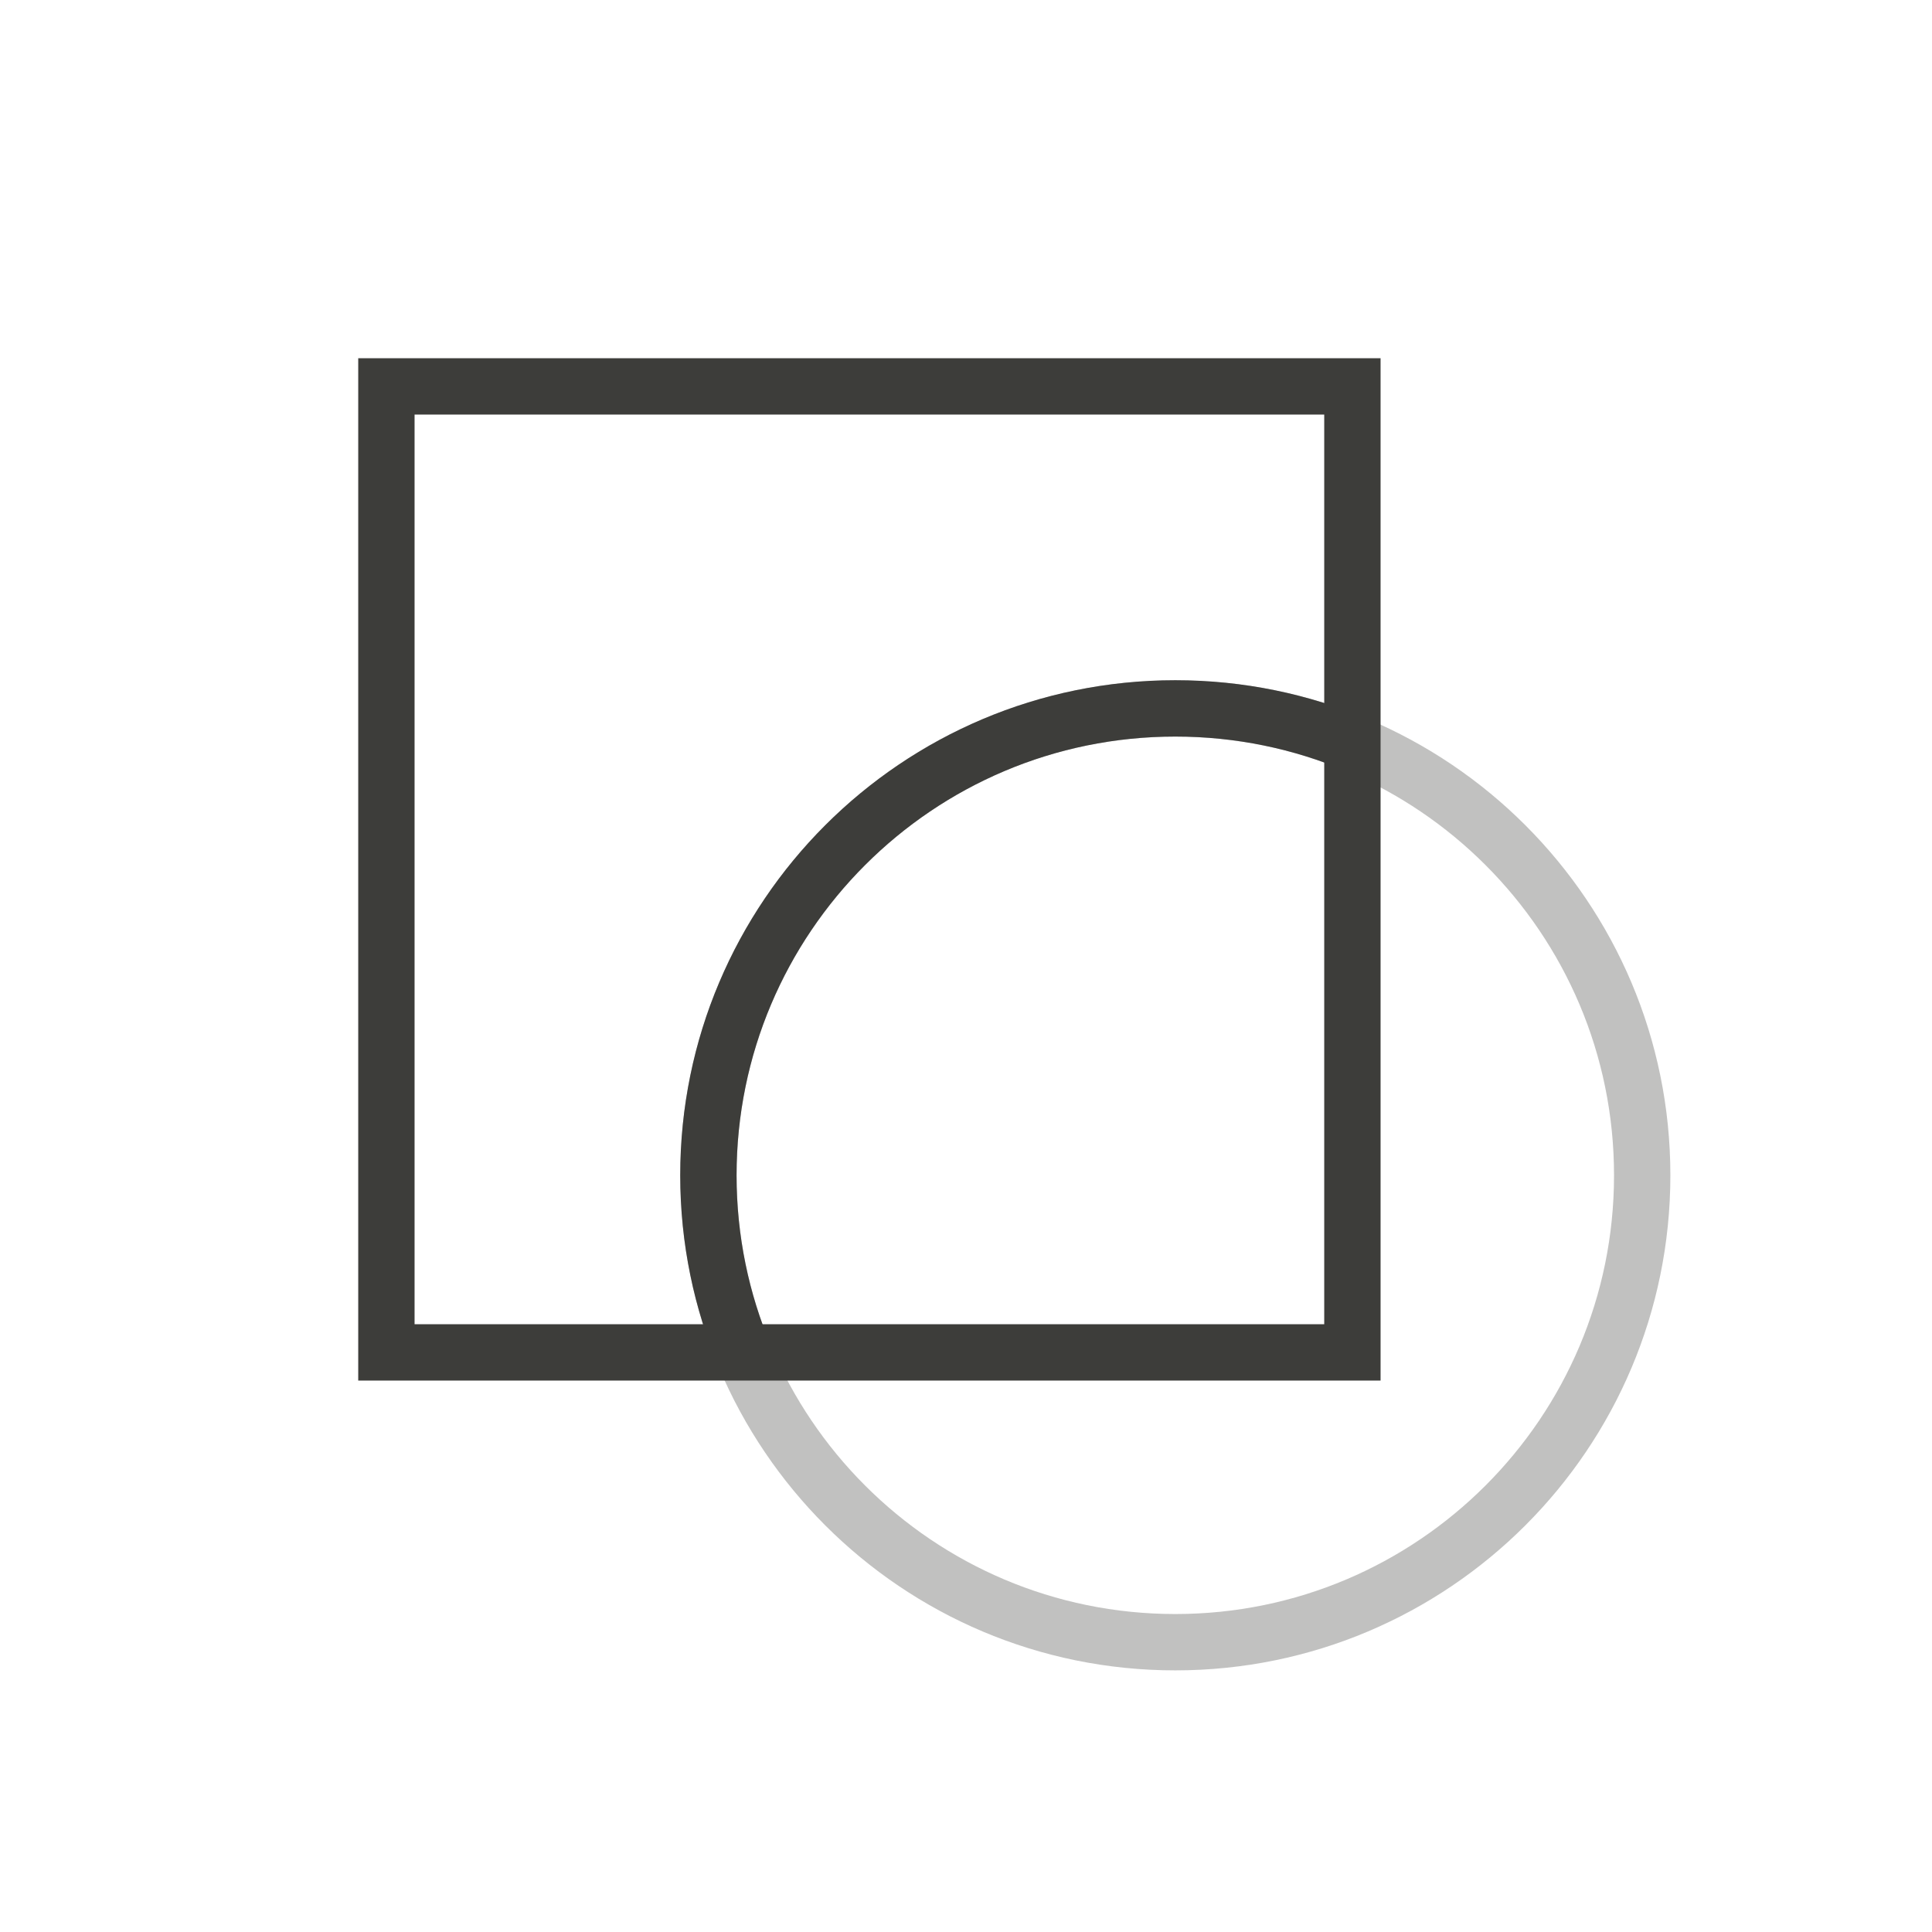
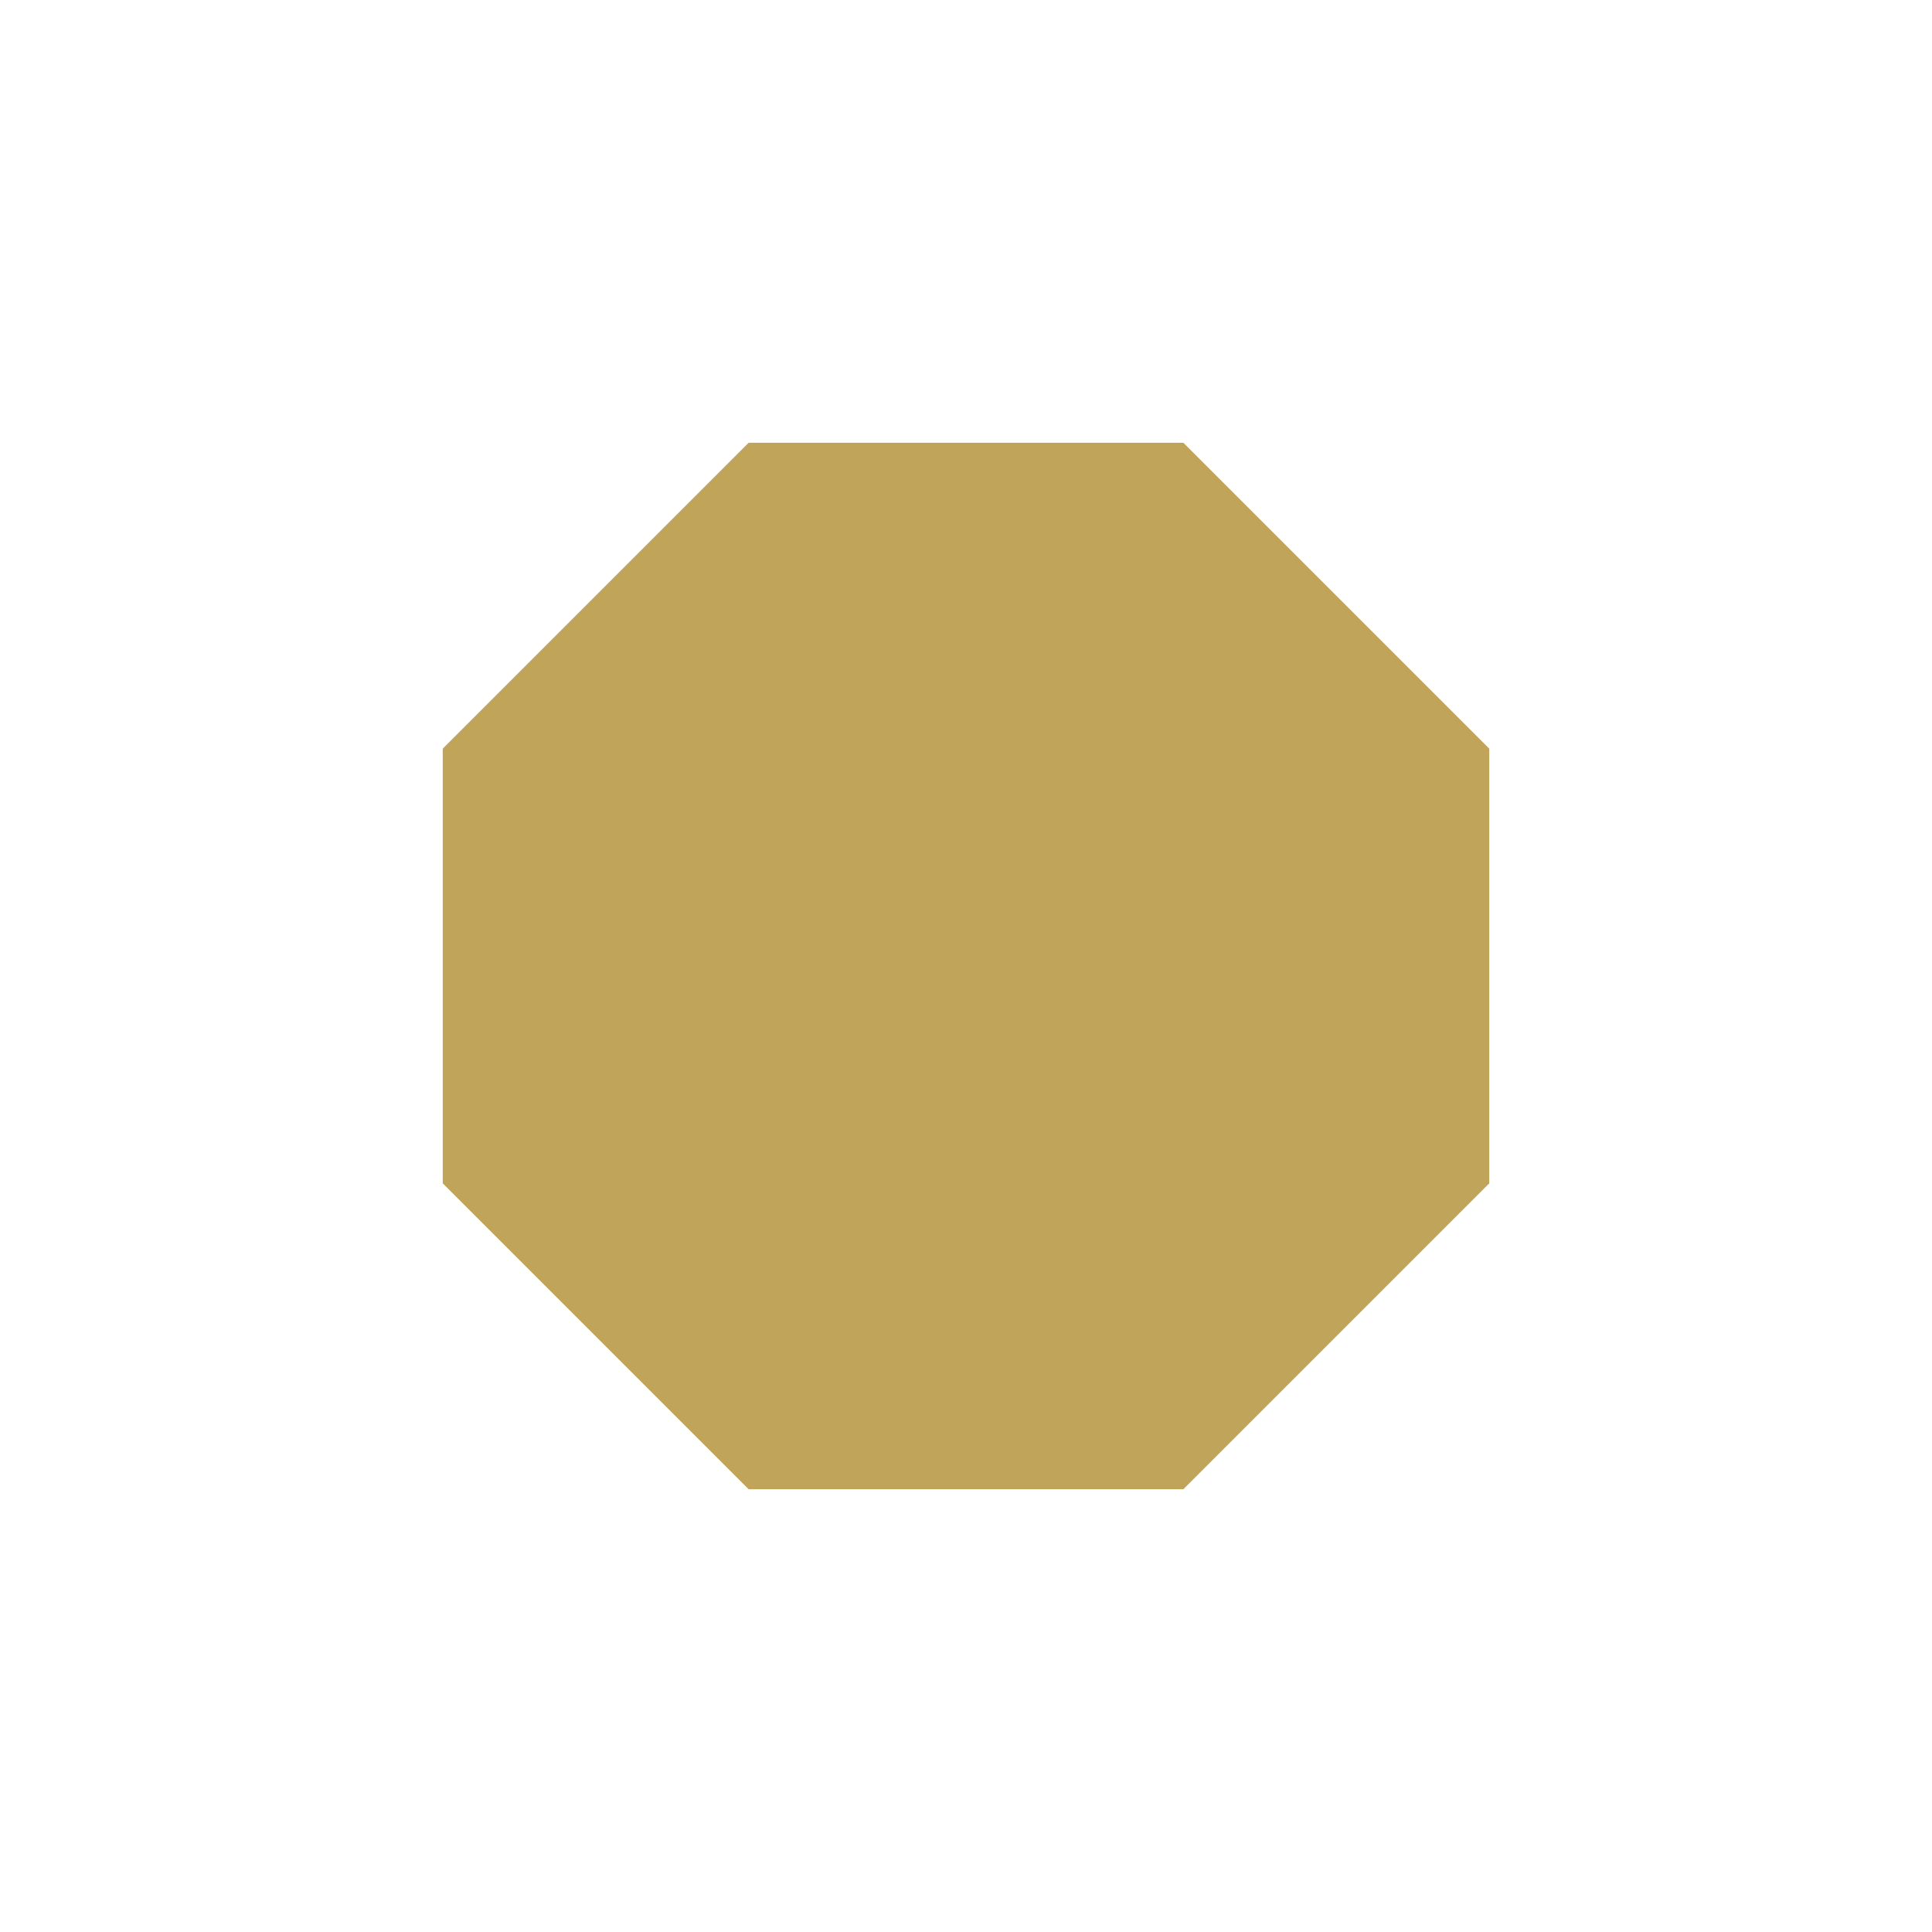
- <svg xmlns="http://www.w3.org/2000/svg" viewBox="0 0 240 240">
-   <defs>
-     <clipPath id="sq">
-       <rect x="48" y="48" width="120" height="120" />
-     </clipPath>
-   </defs>
-   <circle cx="146" cy="146" r="58" fill="none" stroke="#3D3D3A" stroke-width="7" opacity="0.32" />
-   <circle cx="146" cy="146" r="58" fill="none" stroke="#3D3D3A" stroke-width="7" clip-path="url(#sq)" />
-   <rect x="48" y="48" width="120" height="120" fill="none" stroke="#3D3D3A" stroke-width="7" />
+ <svg xmlns="http://www.w3.org/2000/svg" viewBox="0 0 240 240" role="img" aria-label="Beastcore Studios">
+   <polygon points="185,147 147,185 93,185 55,147 55,93 93,55 147,55 185,93" fill="#BFA45A" />
</svg>
